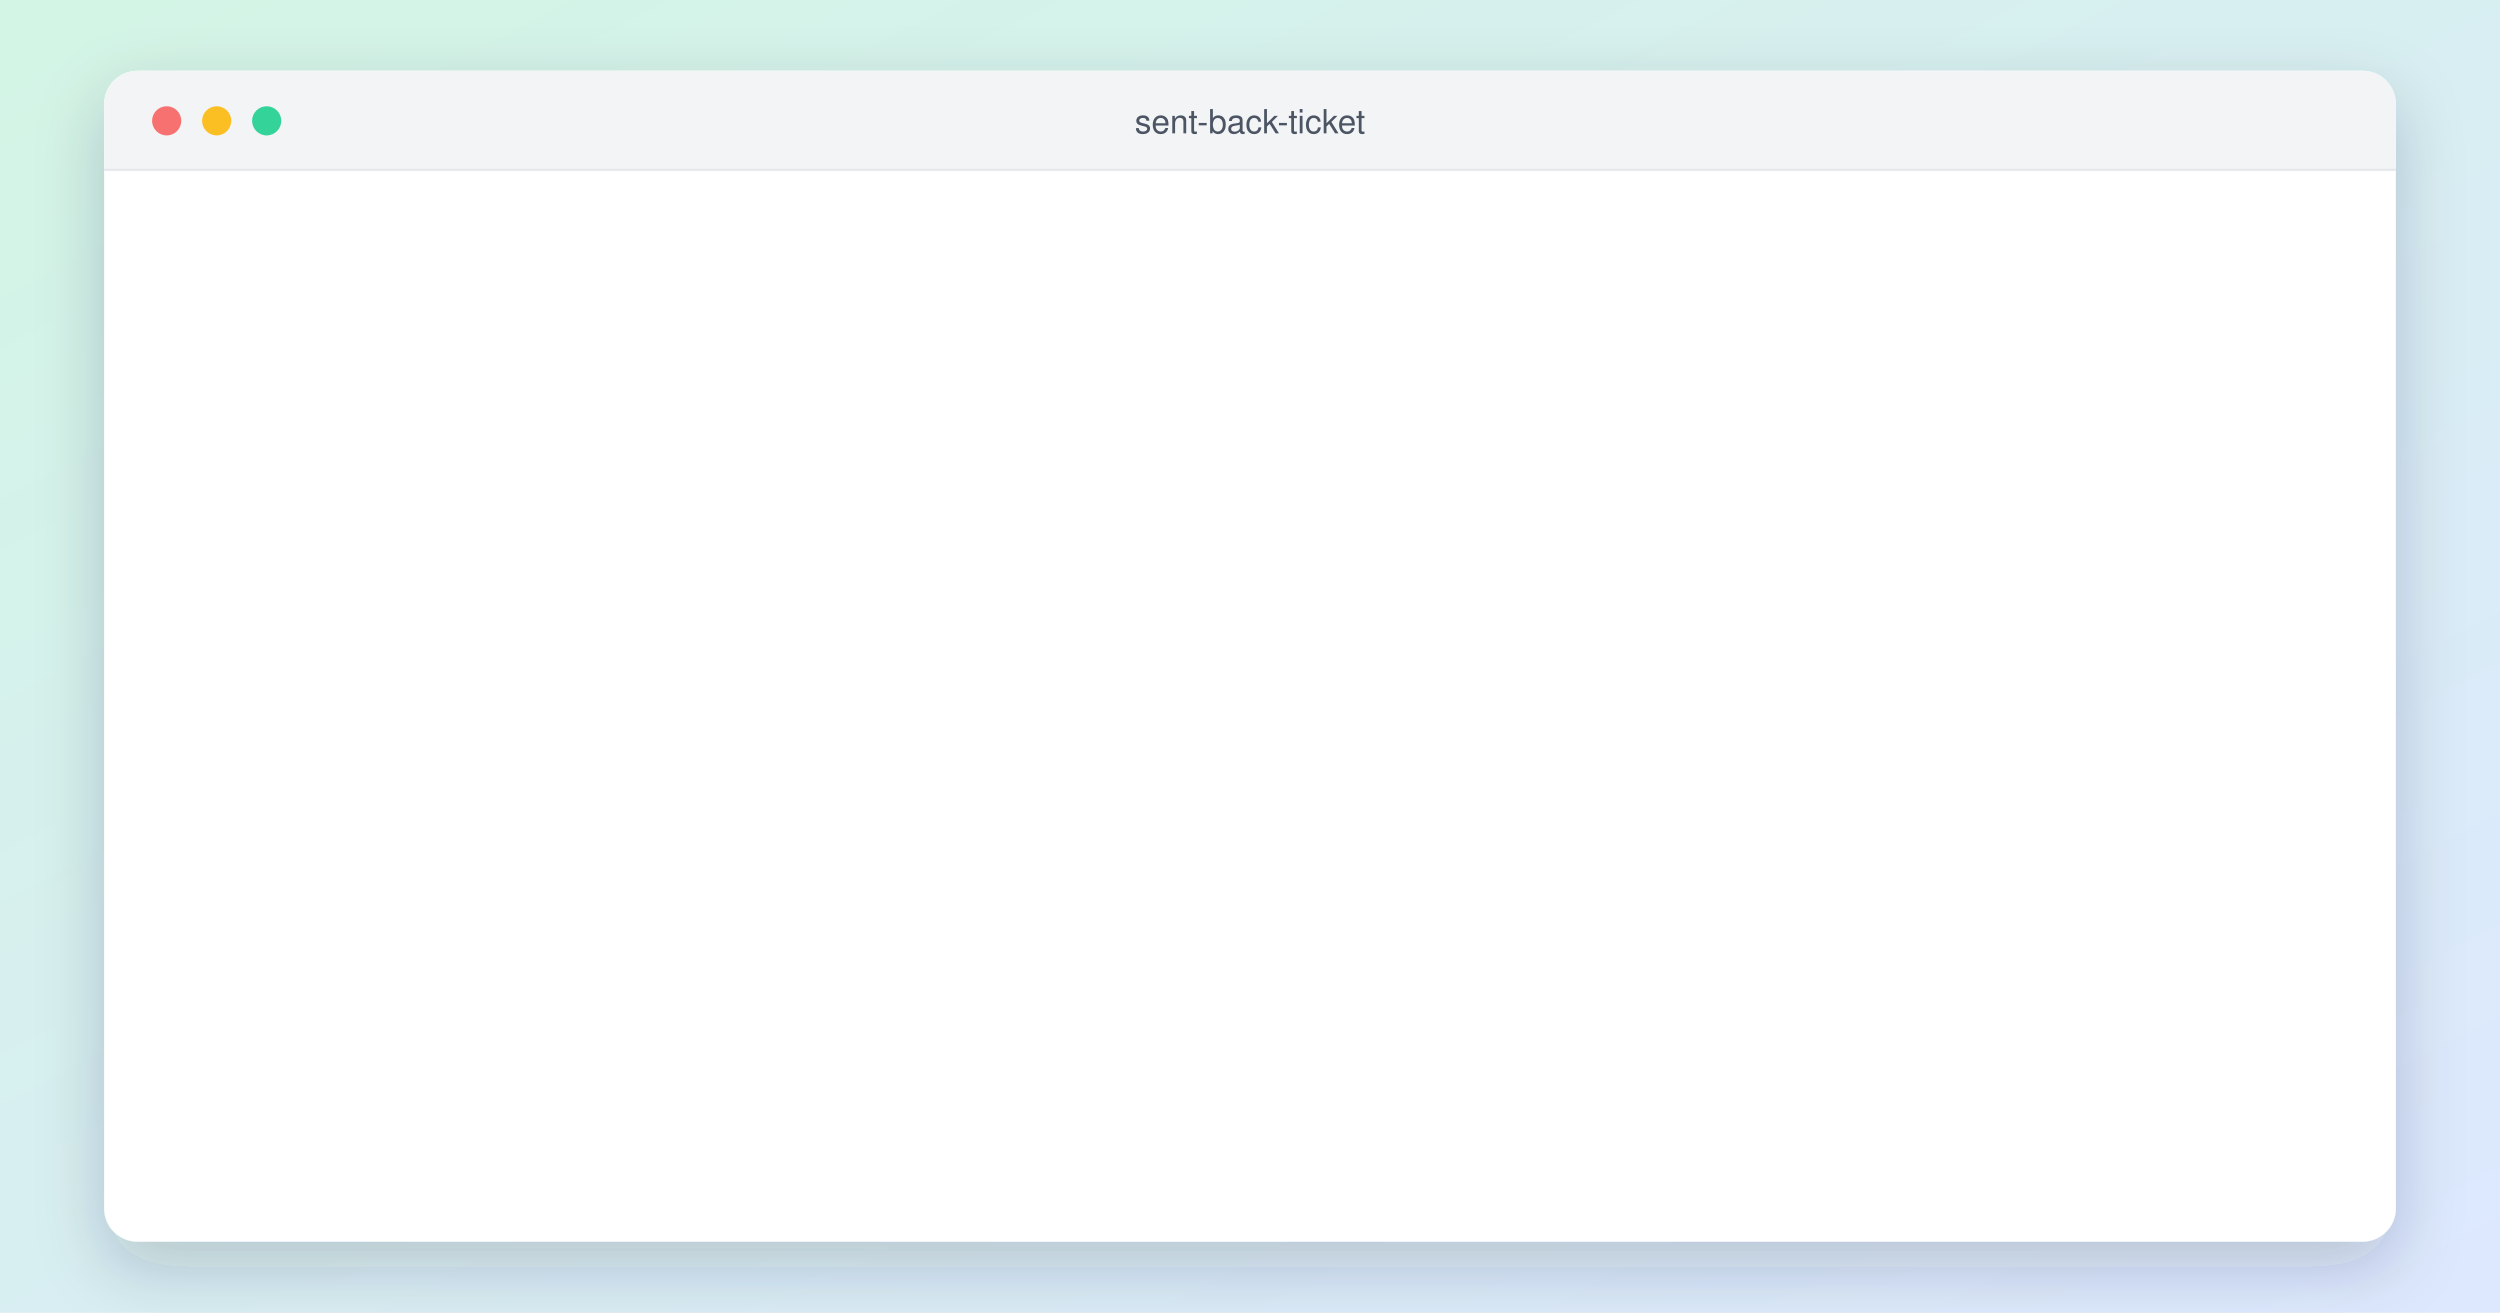
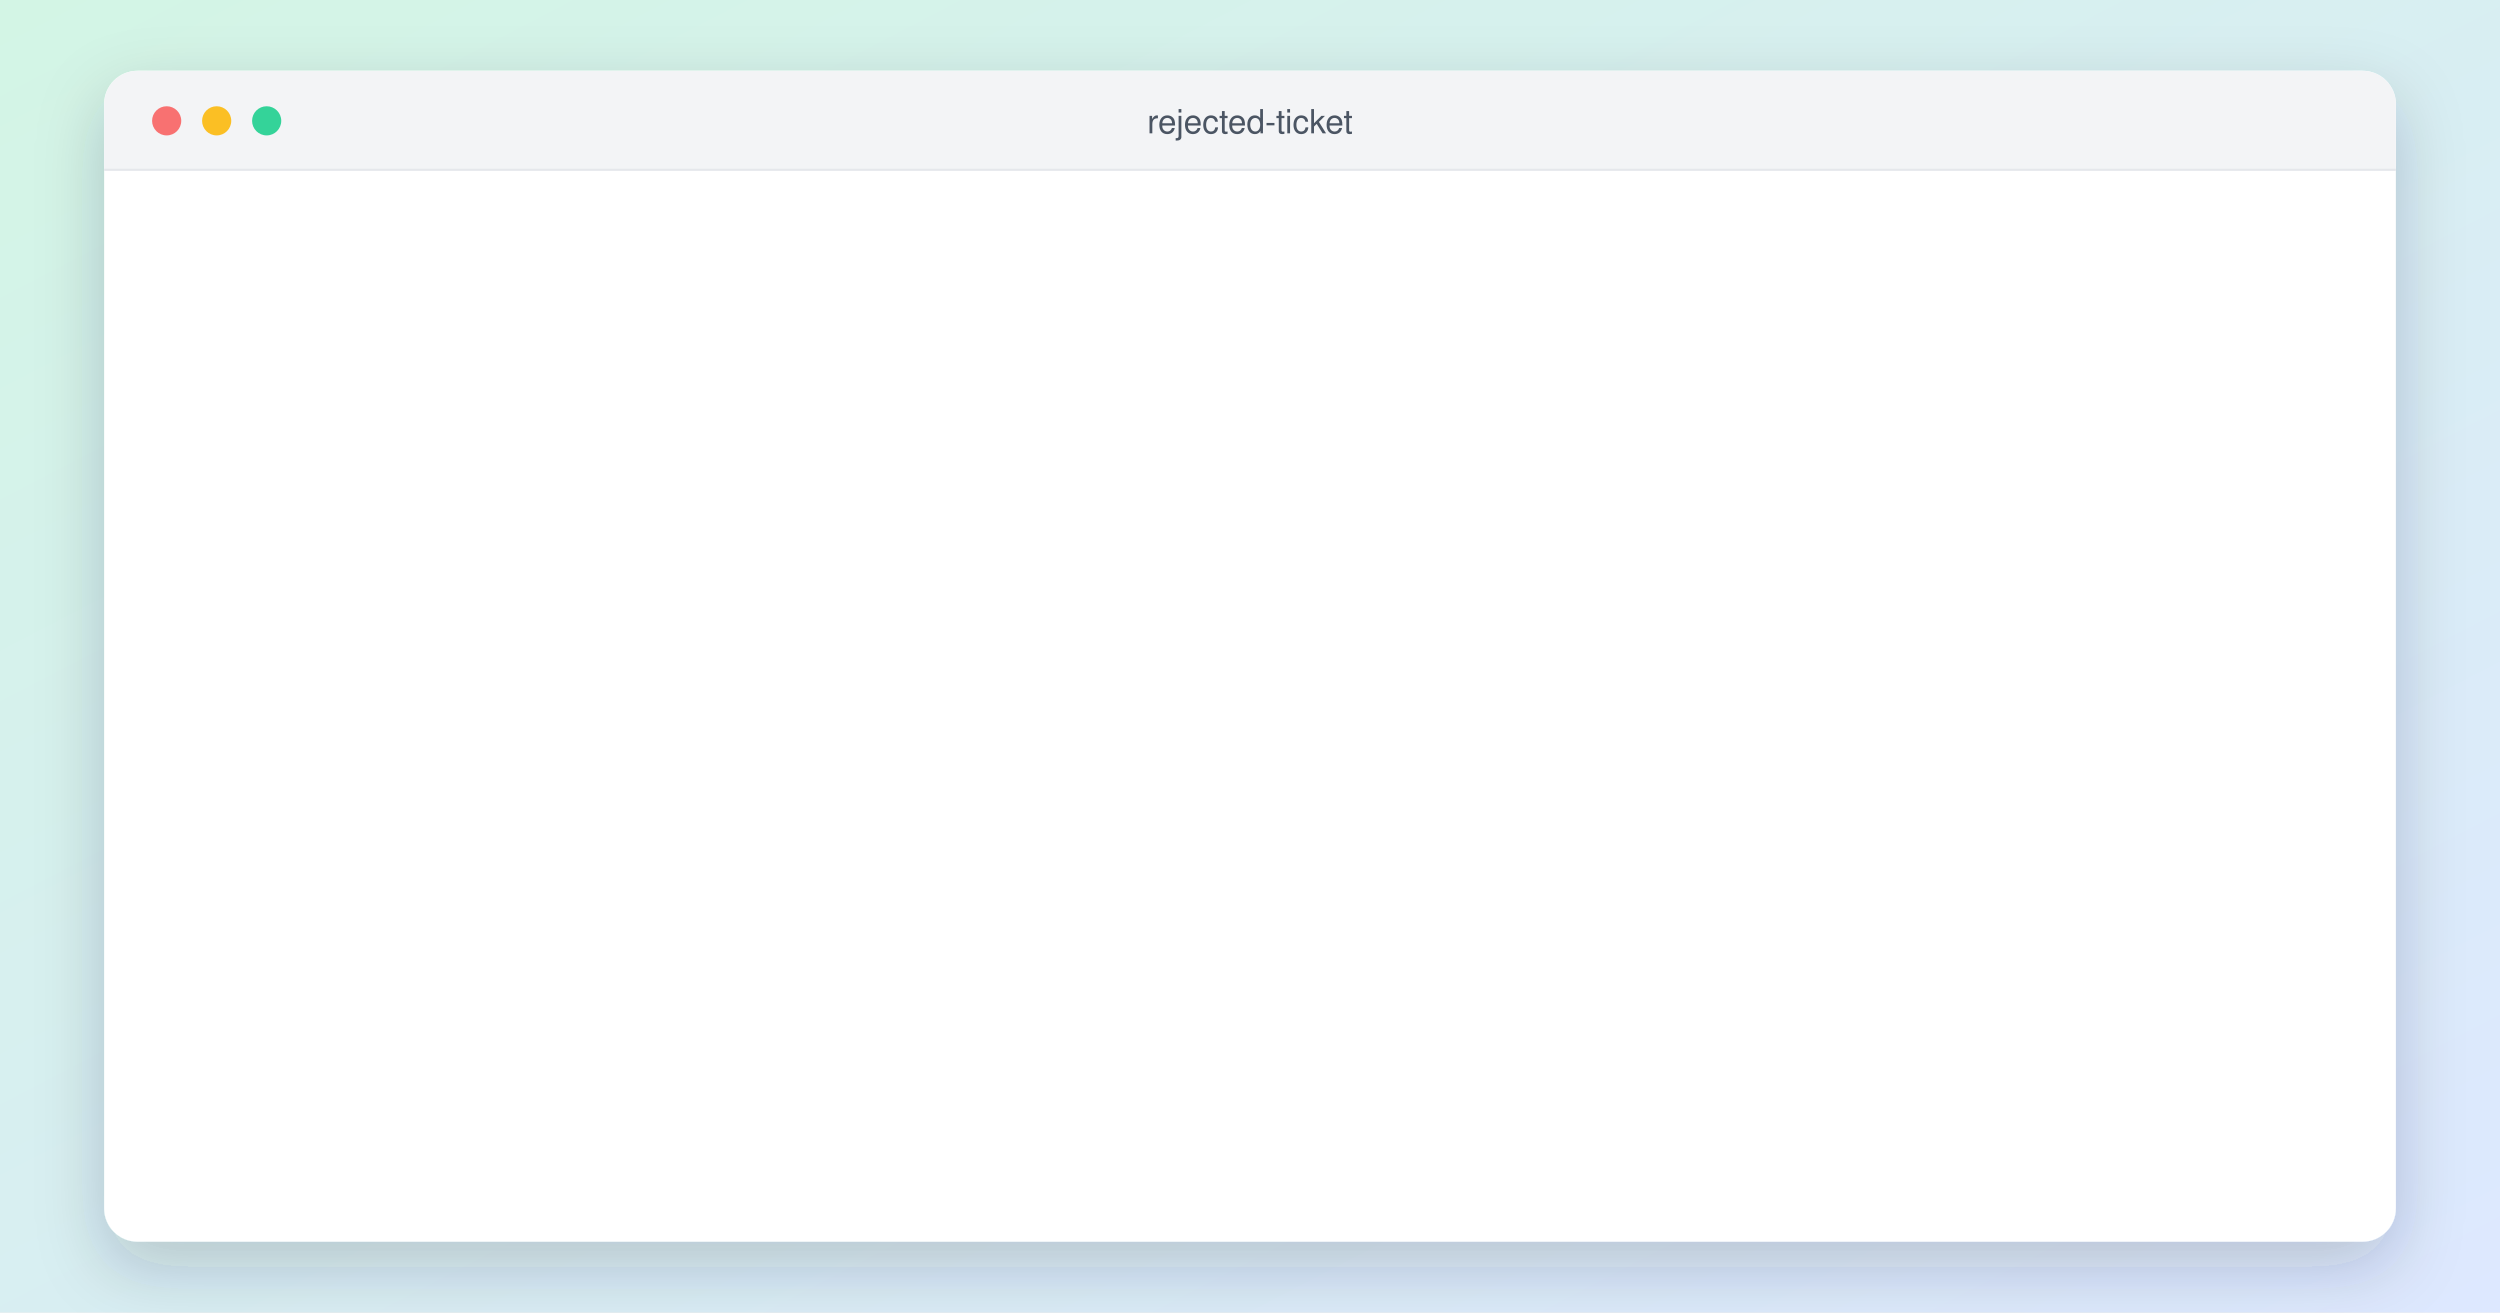
<svg xmlns="http://www.w3.org/2000/svg" width="1200" height="630" viewBox="0 0 1200 630" role="img" aria-labelledby="t d">
  <defs>
    <linearGradient id="bg" x1="0" y1="0" x2="1" y2="1">
      <stop offset="0" stop-color="#d3f5e5" />
      <stop offset="1" stop-color="#dde8ff" />
    </linearGradient>
    <filter id="sh" x="-10%" y="-10%" width="120%" height="125%">
      <feDropShadow dx="0" dy="12" stdDeviation="16" flood-color="#1e293b" flood-opacity="0.2" />
    </filter>
    <clipPath id="win">
      <rect x="50" y="34" width="1100" height="562" rx="16" />
    </clipPath>
  </defs>
  <style>
text{font-family:Segoe UI, system-ui, -apple-system, Helvetica, Arial, sans-serif}.m{font-family:Cascadia Code, Consolas, ui-monospace, Menlo, monospace}
.a{opacity:0;animation-duration:14s;animation-iteration-count:infinite;animation-timing-function:ease}
- @keyframes rb{0%,3%{opacity:0}4%,94%{opacity:1}97%,100%{opacity:0}}@keyframes r1{0%,17%{opacity:0}18%,94%{opacity:1}97%,100%{opacity:0}}@keyframes r2{0%,27%{opacity:0}28%,94%{opacity:1}97%,100%{opacity:0}}@keyframes r3{0%,35%{opacity:0}36%,94%{opacity:1}97%,100%{opacity:0}}@keyframes r4{0%,45%{opacity:0}46%,94%{opacity:1}97%,100%{opacity:0}}@keyframes r5{0%,53%{opacity:0}54%,94%{opacity:1}97%,100%{opacity:0}}@keyframes r6{0%,61%{opacity:0}62%,94%{opacity:1}97%,100%{opacity:0}}@keyframes r7{0%,69%{opacity:0}70%,94%{opacity:1}97%,100%{opacity:0}}.rb{animation-name:rb}.r1{animation-name:r1}.r2{animation-name:r2}.r3{animation-name:r3}.r4{animation-name:r4}.r5{animation-name:r5}.r6{animation-name:r6}.r7{animation-name:r7}
- @media (prefers-reduced-motion: reduce){.a{animation:none;opacity:1}.alt{display:none}.ghost{opacity:1!important}}
+ @keyframes rb{0%,2%{opacity:0}3%,94%{opacity:1}97%,100%{opacity:0}}.rb{animation-name:rb}@keyframes tu{0%,2%{opacity:0;transform:translate(155px,278px)}3%{opacity:1;transform:translate(155px,278px)}9%{opacity:1;transform:translate(315px,278px)}15%{opacity:1;transform:translate(475px,278px)}21%{opacity:1;transform:translate(685px,278px)}27%{opacity:1;transform:translate(830px,208px)}33%{opacity:1;transform:translate(1036px,208px)}39%{opacity:1;transform:translate(1036px,208px)}42%{opacity:0;transform:translate(1036px,208px)}100%{opacity:0}}@keyframes td{0%,49%{opacity:0;transform:translate(155px,278px)}50%{opacity:1;transform:translate(155px,278px)}56%{opacity:1;transform:translate(315px,278px)}62%{opacity:1;transform:translate(475px,278px)}68%{opacity:1;transform:translate(685px,278px)}74%{opacity:1;transform:translate(830px,368px)}80%{opacity:1;transform:translate(1036px,368px)}86%{opacity:1;transform:translate(1036px,368px)}89%{opacity:0;transform:translate(1036px,368px)}100%{opacity:0}}.tk{opacity:0}@media (prefers-reduced-motion: reduce){.tk{animation:none!important;opacity:0}}
+ @media (prefers-reduced-motion: reduce){.a{animation:none;opacity:1}}
</style>
  <rect width="1200" height="630" fill="url(#bg)" />
  <rect x="50" y="34" width="1100" height="562" rx="16" fill="#ffffff" filter="url(#sh)" />
  <g clip-path="url(#win)">
    <rect x="50" y="34" width="1100" height="48" fill="#f3f4f6" />
    <rect x="50" y="81" width="1100" height="1" fill="#e5e7eb" />
  </g>
  <circle cx="80" cy="58" r="7" fill="#f87171" />
  <circle cx="104" cy="58" r="7" fill="#fbbf24" />
  <circle cx="128" cy="58" r="7" fill="#34d399" />
-   <text x="600.0" y="64" font-size="16" fill="#4b5563" text-anchor="middle">sent-back-ticket</text>
-   <text class="a rb" x="106" y="150" font-size="26" fill="#374151">Ticket sent back (sample)</text>
-   <rect class="a rb" x="106" y="190" width="300" height="150" rx="14" fill="#f3f4f6" stroke="#d1d5db" stroke-width="2" />
-   <text class="a rb" x="130" y="232" font-size="20" fill="#6b7280">SAMPLE-14</text>
-   <text class="a rb" x="130" y="272" font-size="24" font-weight="600" fill="#1f2937">Rejected at testing</text>
-   <text class="a rb" x="130" y="308" font-size="20" fill="#4b5563">Export button does nothing</text>
-   <path class="a r1" d="M406 265 L470 265" stroke="#9ca3af" stroke-width="5" fill="none" stroke-linecap="round" />
-   <g class="a r2">
-     <rect x="470" y="210" width="260" height="110" rx="14" fill="#ffffff" stroke="#2563eb" stroke-width="3" />
-     <text x="600" y="258" font-size="22" font-weight="600" fill="#1d4ed8" text-anchor="middle">Do the criteria</text>
-     <text x="600" y="290" font-size="22" font-weight="600" fill="#1d4ed8" text-anchor="middle">already say it?</text>
+   <text x="600.0" y="64" font-size="16" fill="#4b5563" text-anchor="middle">rejected-ticket</text>
+   <text class="a rb" x="106" y="128" font-size="26" fill="#374151">Two causes, two owners.</text>
+   <g class="a rb">
+     <rect x="90" y="250" width="130" height="56" rx="12" fill="#dbeafe" stroke="#2563eb" stroke-width="2" />
+     <text x="155" y="285" font-size="19" font-weight="600" fill="#1e3a8a" text-anchor="middle">Raised</text>
  </g>
-   <path class="a r3" d="M730 240 C790 240 800 170 860 170" stroke="#d97706" stroke-width="5" fill="none" stroke-linecap="round" />
-   <text class="a r3" x="770" y="150" font-size="20" fill="#92400e">no</text>
-   <path class="a r4" d="M730 290 C790 290 800 380 860 380" stroke="#2563eb" stroke-width="5" fill="none" stroke-linecap="round" />
-   <text class="a r4" x="770" y="430" font-size="20" fill="#1d4ed8">yes</text>
-   <g class="a r5">
-     <rect x="860" y="125" width="290" height="90" rx="14" fill="#fef3c7" stroke="#d97706" stroke-width="2" />
-     <text x="1005" y="164" font-size="22" font-weight="600" fill="#92400e" text-anchor="middle">Spec gap</text>
-     <text x="1005" y="194" font-size="20" fill="#78350f" text-anchor="middle">Fix the requirement first</text>
+   <g class="a rb">
+     <rect x="250" y="250" width="130" height="56" rx="12" fill="#dbeafe" stroke="#2563eb" stroke-width="2" />
+     <text x="315" y="285" font-size="19" font-weight="600" fill="#1e3a8a" text-anchor="middle">Tested</text>
  </g>
-   <g class="a r6">
-     <rect x="860" y="335" width="290" height="90" rx="14" fill="#dbeafe" stroke="#2563eb" stroke-width="2" />
-     <text x="1005" y="374" font-size="22" font-weight="600" fill="#1d4ed8" text-anchor="middle">Implementation gap</text>
-     <text x="1005" y="404" font-size="20" fill="#1e3a8a" text-anchor="middle">Back to the developer</text>
+   <g class="a rb">
+     <rect x="410" y="250" width="130" height="56" rx="12" fill="#fee2e2" stroke="#dc2626" stroke-width="2" />
+     <text x="475" y="285" font-size="19" font-weight="600" fill="#991b1b" text-anchor="middle">Rejected</text>
  </g>
-   <text class="a r7" x="106" y="530" font-size="22" fill="#4b5563">Two causes, two owners, one question to tell them apart.</text>
+   <path class="a rb" d="M220 278 L250 278" stroke="#9ca3af" stroke-width="4" stroke-linecap="round" />
+   <path class="a rb" d="M380 278 L410 278" stroke="#9ca3af" stroke-width="4" stroke-linecap="round" />
+   <path class="a rb" d="M540 278 L590 278" stroke="#9ca3af" stroke-width="4" stroke-linecap="round" />
+   <g class="a rb">
+     <rect x="590" y="238" width="190" height="80" rx="12" fill="#fef3c7" stroke="#d97706" stroke-width="2" />
+     <text x="685" y="274" font-size="19" font-weight="600" fill="#92400e" text-anchor="middle">Do the criteria</text>
+     <text x="685" y="296" font-size="15" fill="#4b5563" text-anchor="middle">already say it?</text>
+   </g>
+   <path class="a rb" d="M780 278 C800 278 800 208 820 208" fill="none" stroke="#d97706" stroke-width="4" stroke-linecap="round" />
+   <path class="a rb" d="M780 278 C800 278 800 368 820 368" fill="none" stroke="#2563eb" stroke-width="4" stroke-linecap="round" />
+   <text class="a rb" x="794" y="198" font-size="17" fill="#92400e" text-anchor="middle">no</text>
+   <text class="a rb" x="794" y="396" font-size="17" fill="#1e3a8a" text-anchor="middle">yes</text>
+   <g class="a rb">
+     <rect x="820" y="178" width="210" height="60" rx="12" fill="#fef3c7" stroke="#d97706" stroke-width="2" />
+     <text x="925" y="215" font-size="20" font-weight="600" fill="#92400e" text-anchor="middle">Spec gap</text>
+   </g>
+   <g class="a rb">
+     <rect x="820" y="338" width="210" height="60" rx="12" fill="#dbeafe" stroke="#2563eb" stroke-width="2" />
+     <text x="925" y="375" font-size="20" font-weight="600" fill="#1e3a8a" text-anchor="middle">Implementation gap</text>
+   </g>
+   <g class="a rb">
+     <rect x="1050" y="178" width="80" height="60" rx="12" fill="#ede9fe" stroke="#7c3aed" stroke-width="2" />
+     <text x="1090" y="215" font-size="18" font-weight="600" fill="#5b21b6" text-anchor="middle">Owner</text>
+   </g>
+   <g class="a rb">
+     <rect x="1050" y="338" width="80" height="60" rx="12" fill="#ede9fe" stroke="#7c3aed" stroke-width="2" />
+     <text x="1090" y="375" font-size="18" font-weight="600" fill="#5b21b6" text-anchor="middle">Dev</text>
+   </g>
+   <path class="a rb" d="M1030 208 L1050 208" stroke="#7c3aed" stroke-width="4" stroke-linecap="round" />
+   <path class="a rb" d="M1030 368 L1050 368" stroke="#7c3aed" stroke-width="4" stroke-linecap="round" />
+   <circle class="tk" r="13" fill="#dc2626" style="animation:tu 14s ease infinite" />
+   <circle class="tk" r="13" fill="#dc2626" style="animation:td 14s ease infinite" />
</svg>
